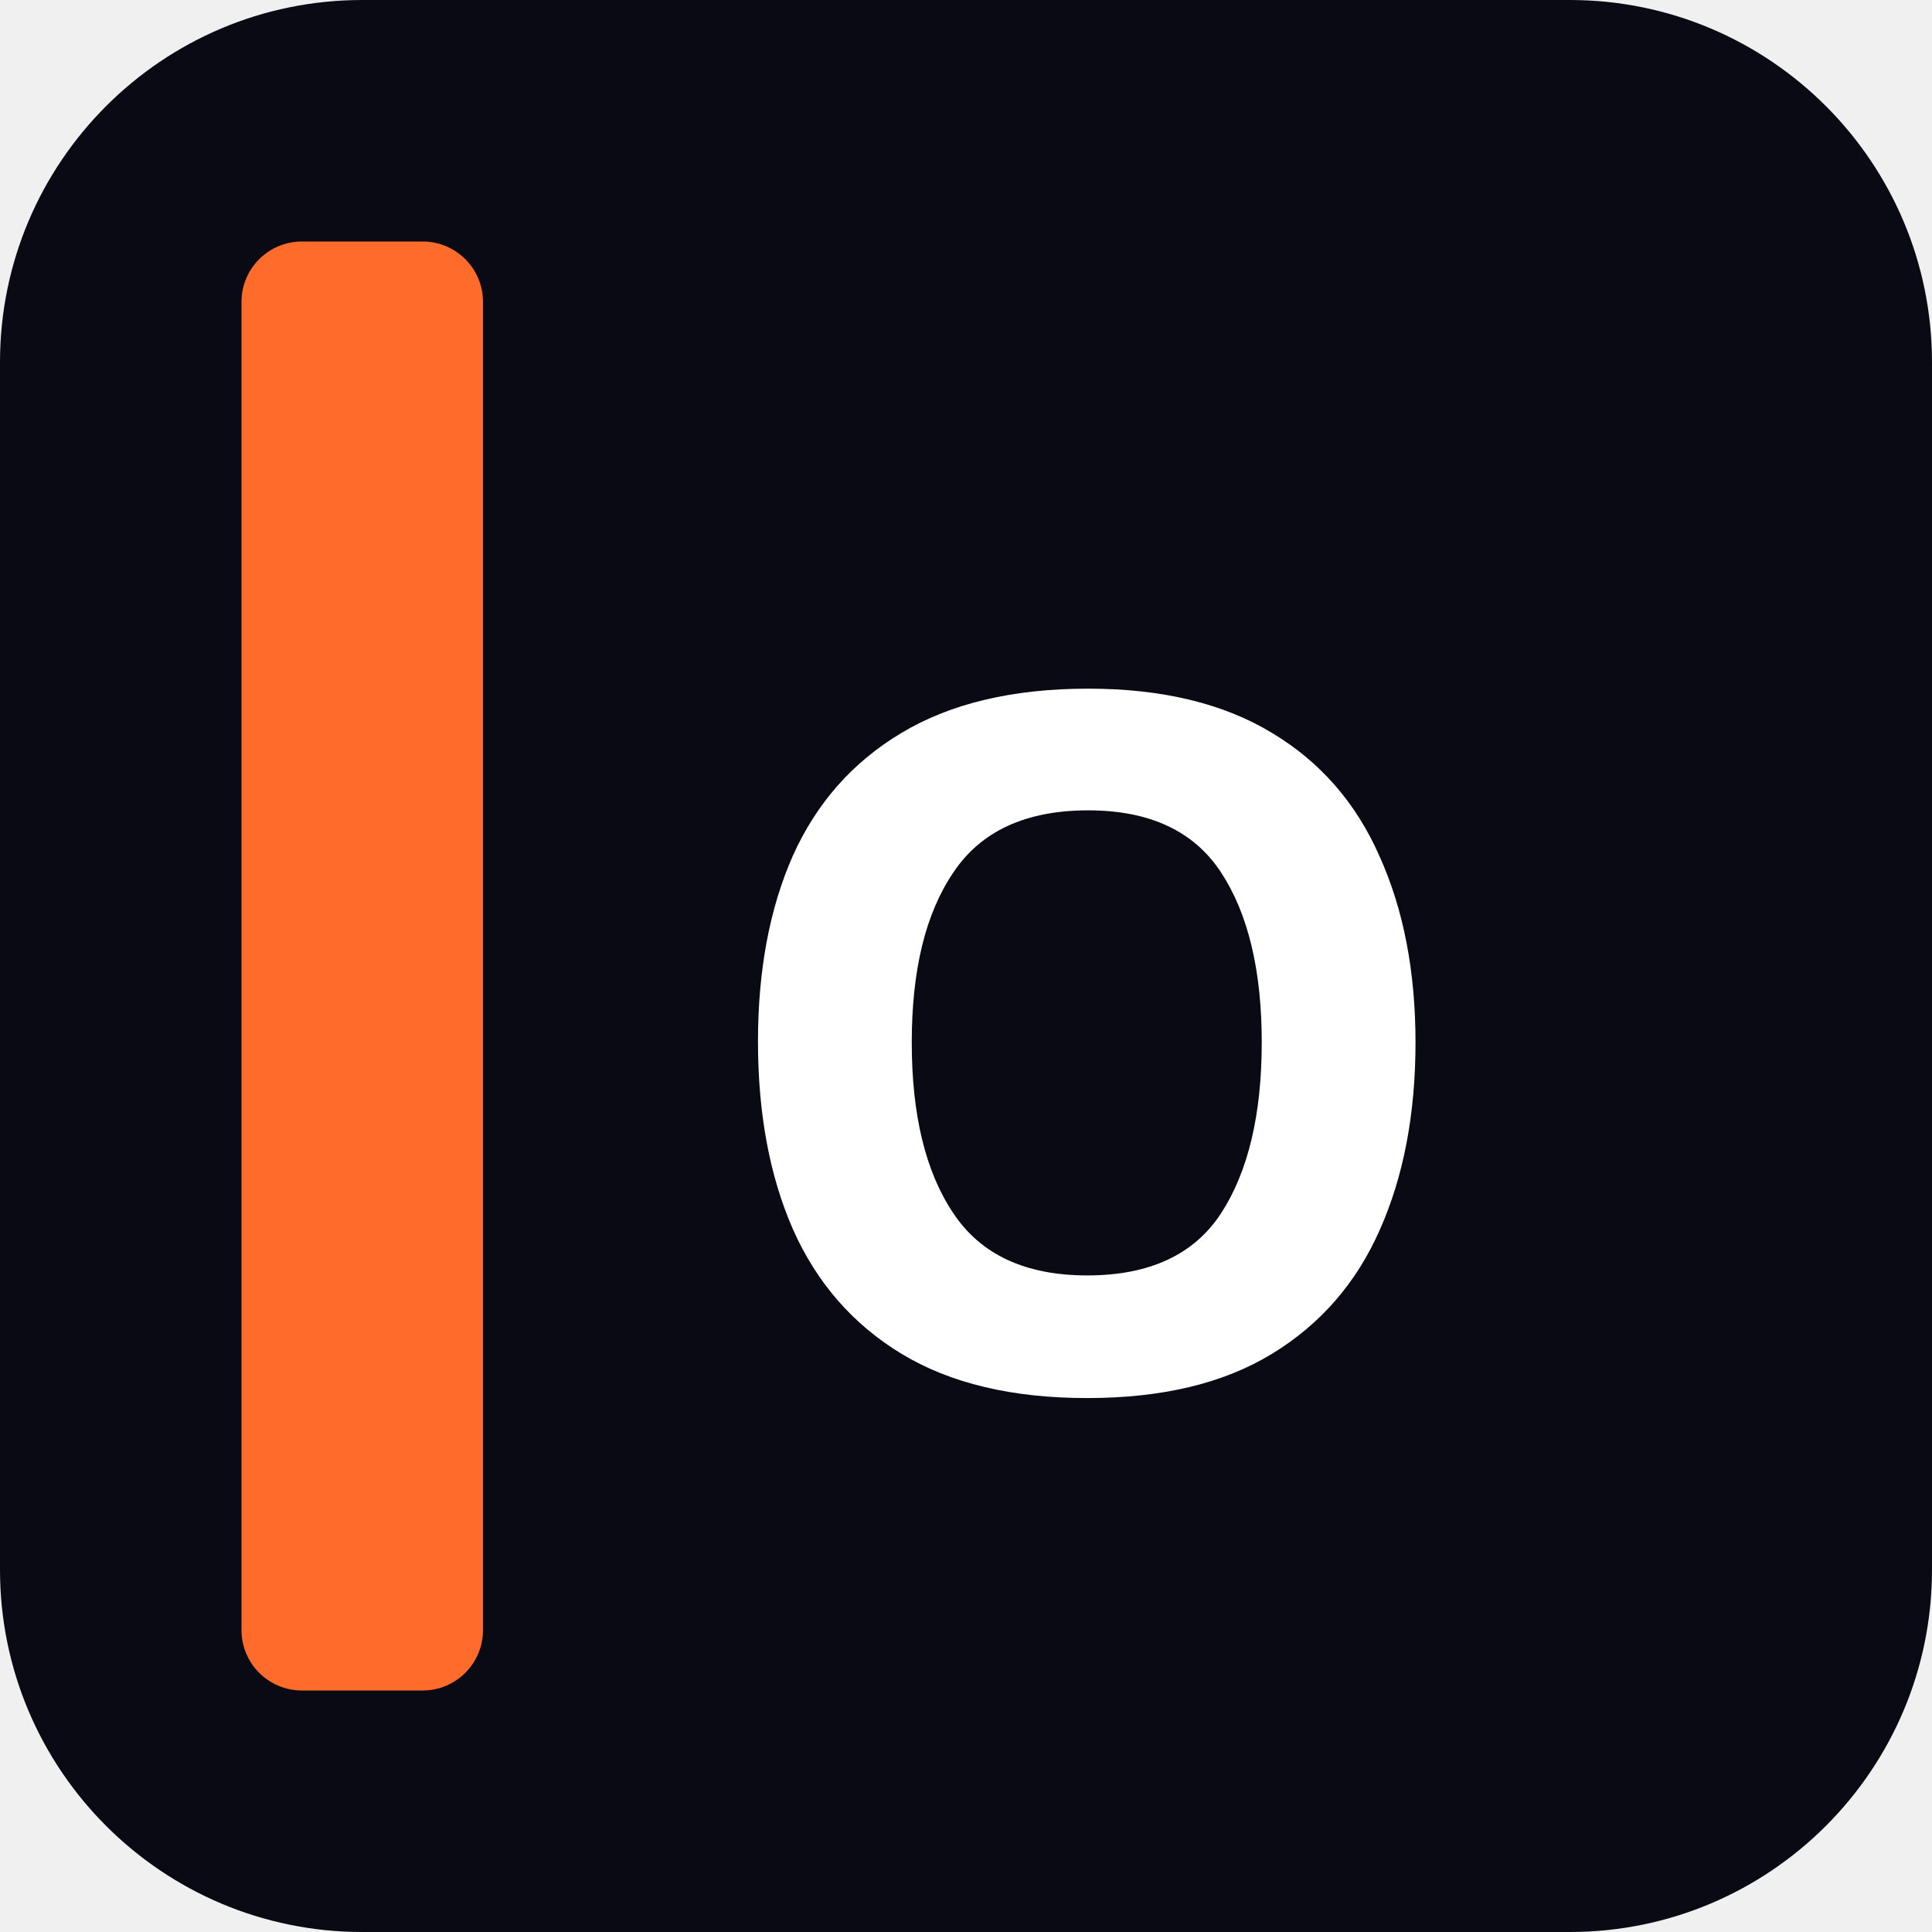
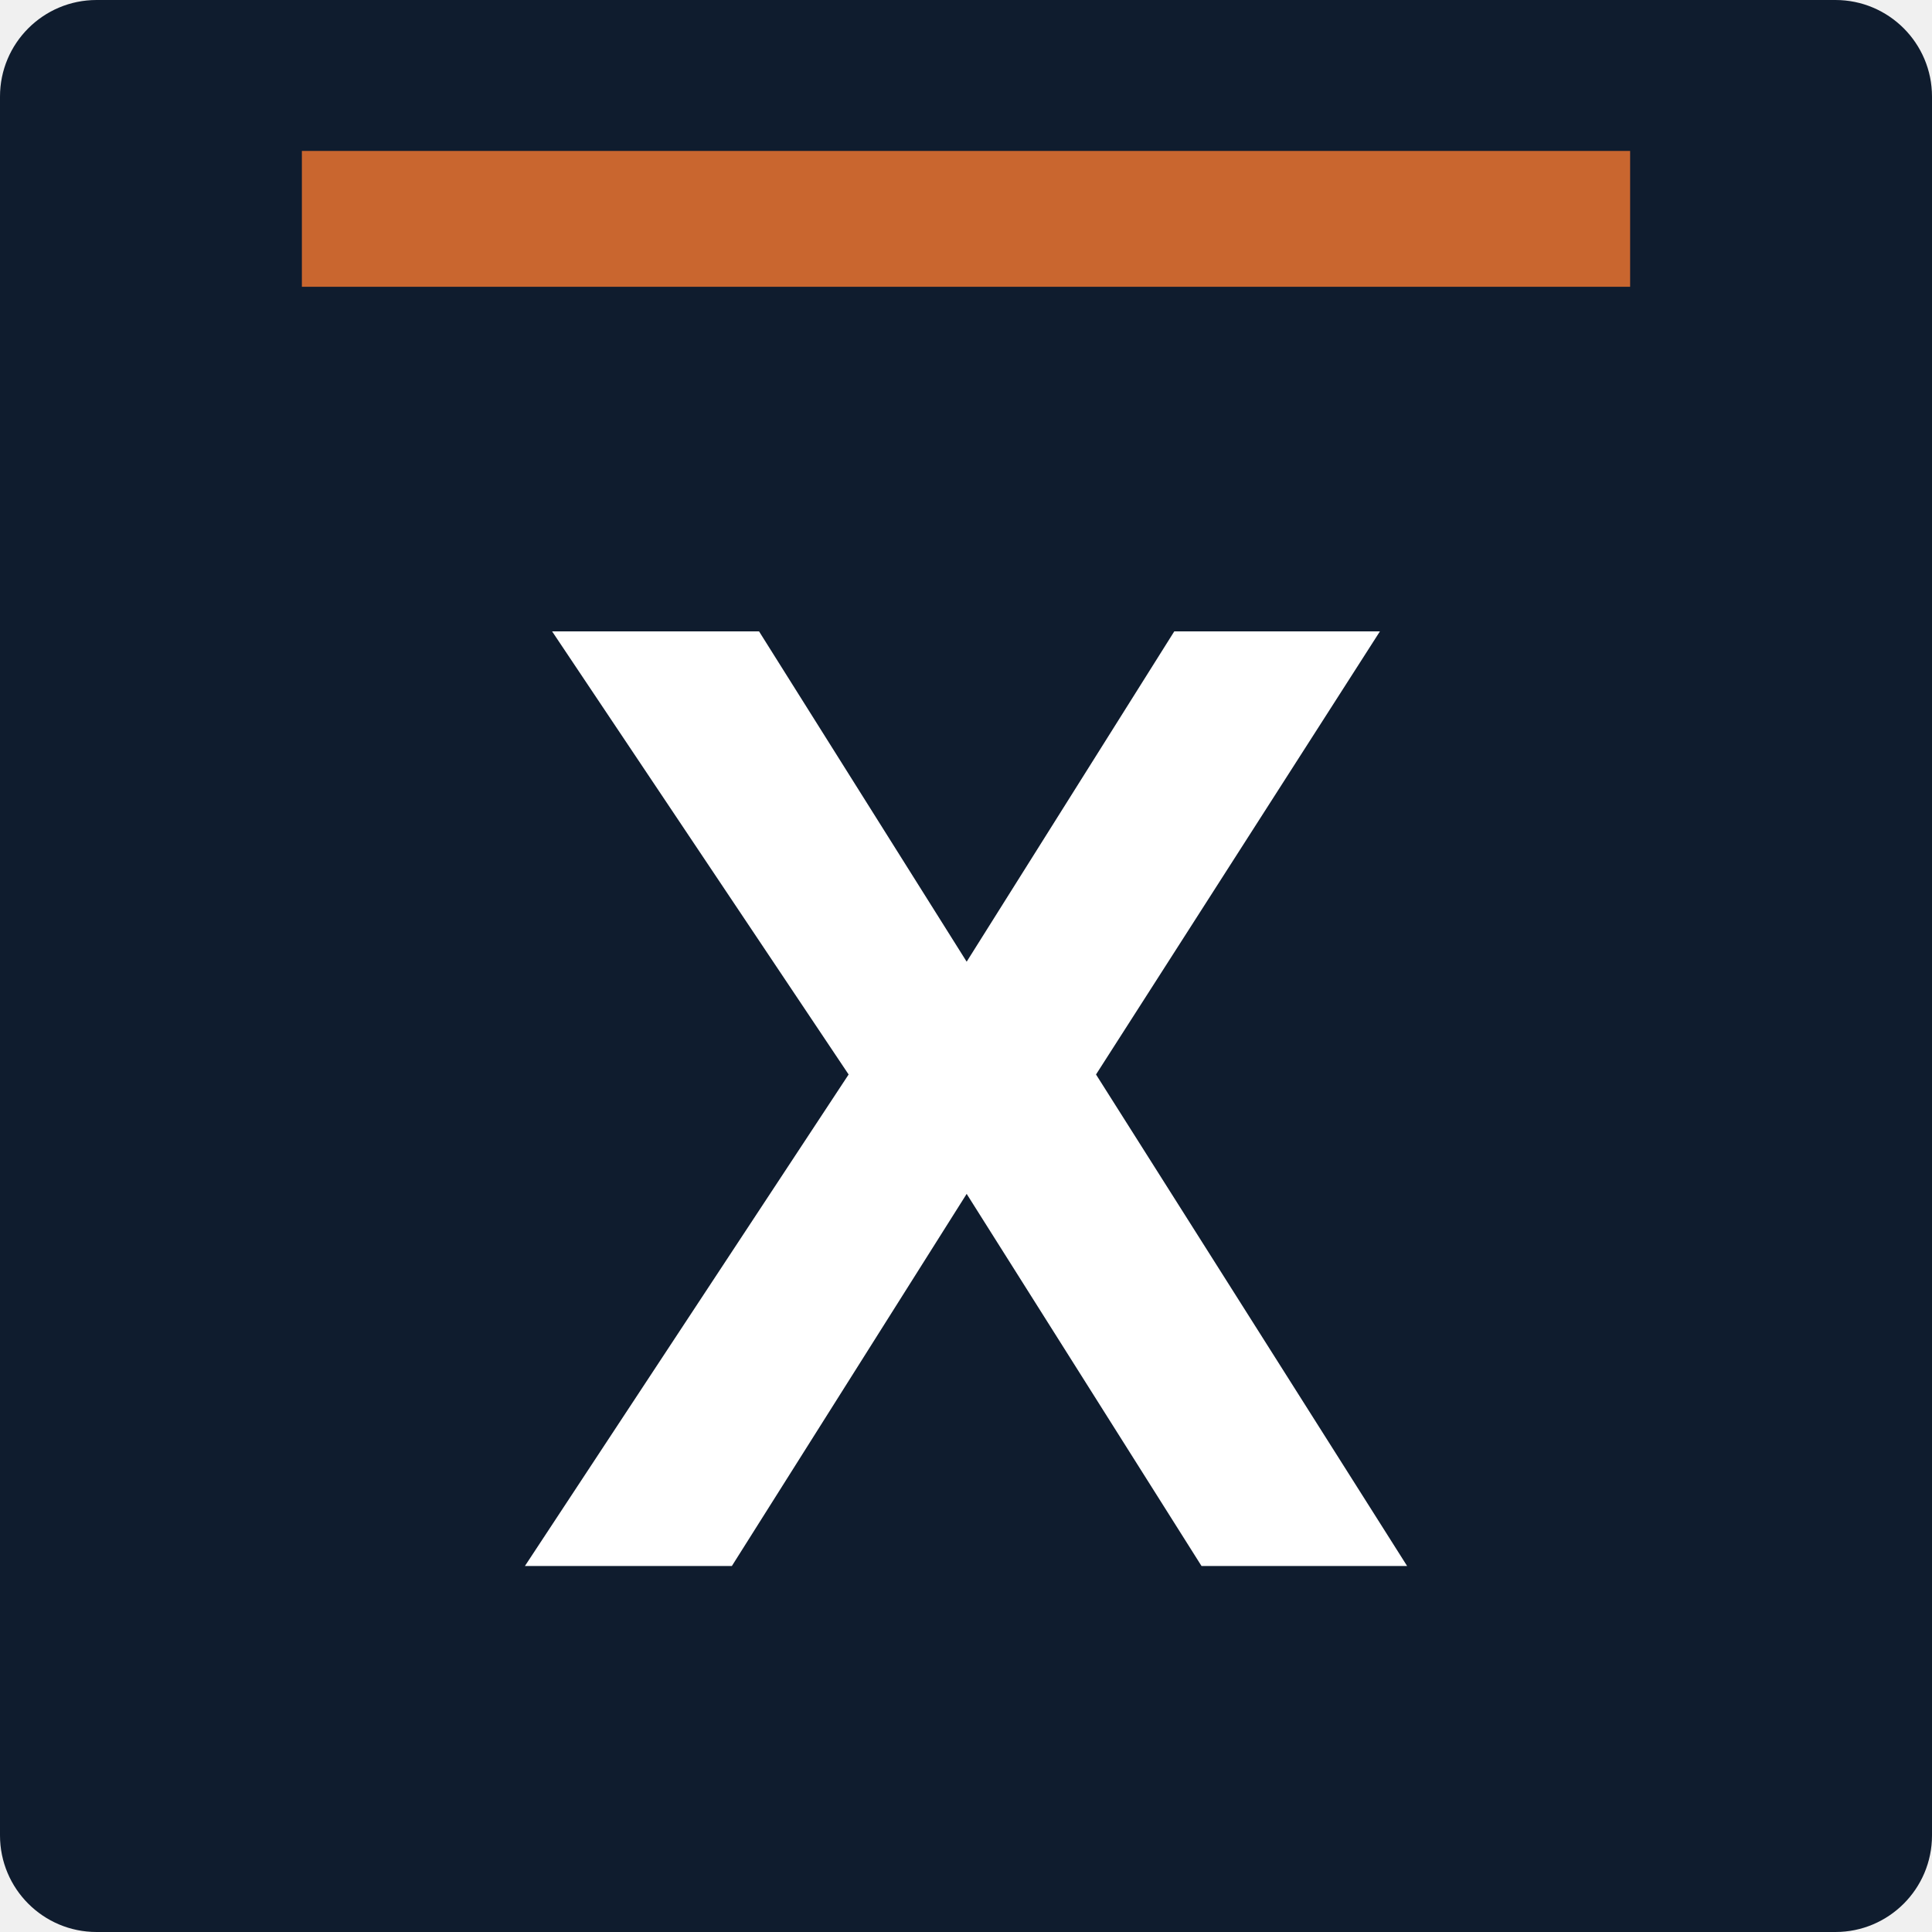
- <svg xmlns="http://www.w3.org/2000/svg" viewBox="0 0 32 32">
-   <rect width="32" height="32" rx="6" fill="#0A0A14" />
-   <rect x="4" y="4" width="4" height="24" rx="1" fill="#FF6B2B" />
-   <text x="18" y="23" font-family="system-ui, sans-serif" font-weight="700" font-size="16" fill="#FFFFFF" text-anchor="middle">O</text>
+ <svg xmlns="http://www.w3.org/2000/svg" viewBox="0 0 512 512" width="512" height="512">
+   <rect width="512" height="512" rx="25.6" ry="25.6" fill="#0F1C2E" />
+   <rect x="80" y="40" width="352" height="36" fill="#C9662F" />
+   <text x="256" y="415" text-anchor="middle" font-family="Montserrat, 'Helvetica Neue', Arial, sans-serif" font-weight="700" font-size="360" fill="#FFFFFF">X</text>
</svg>
